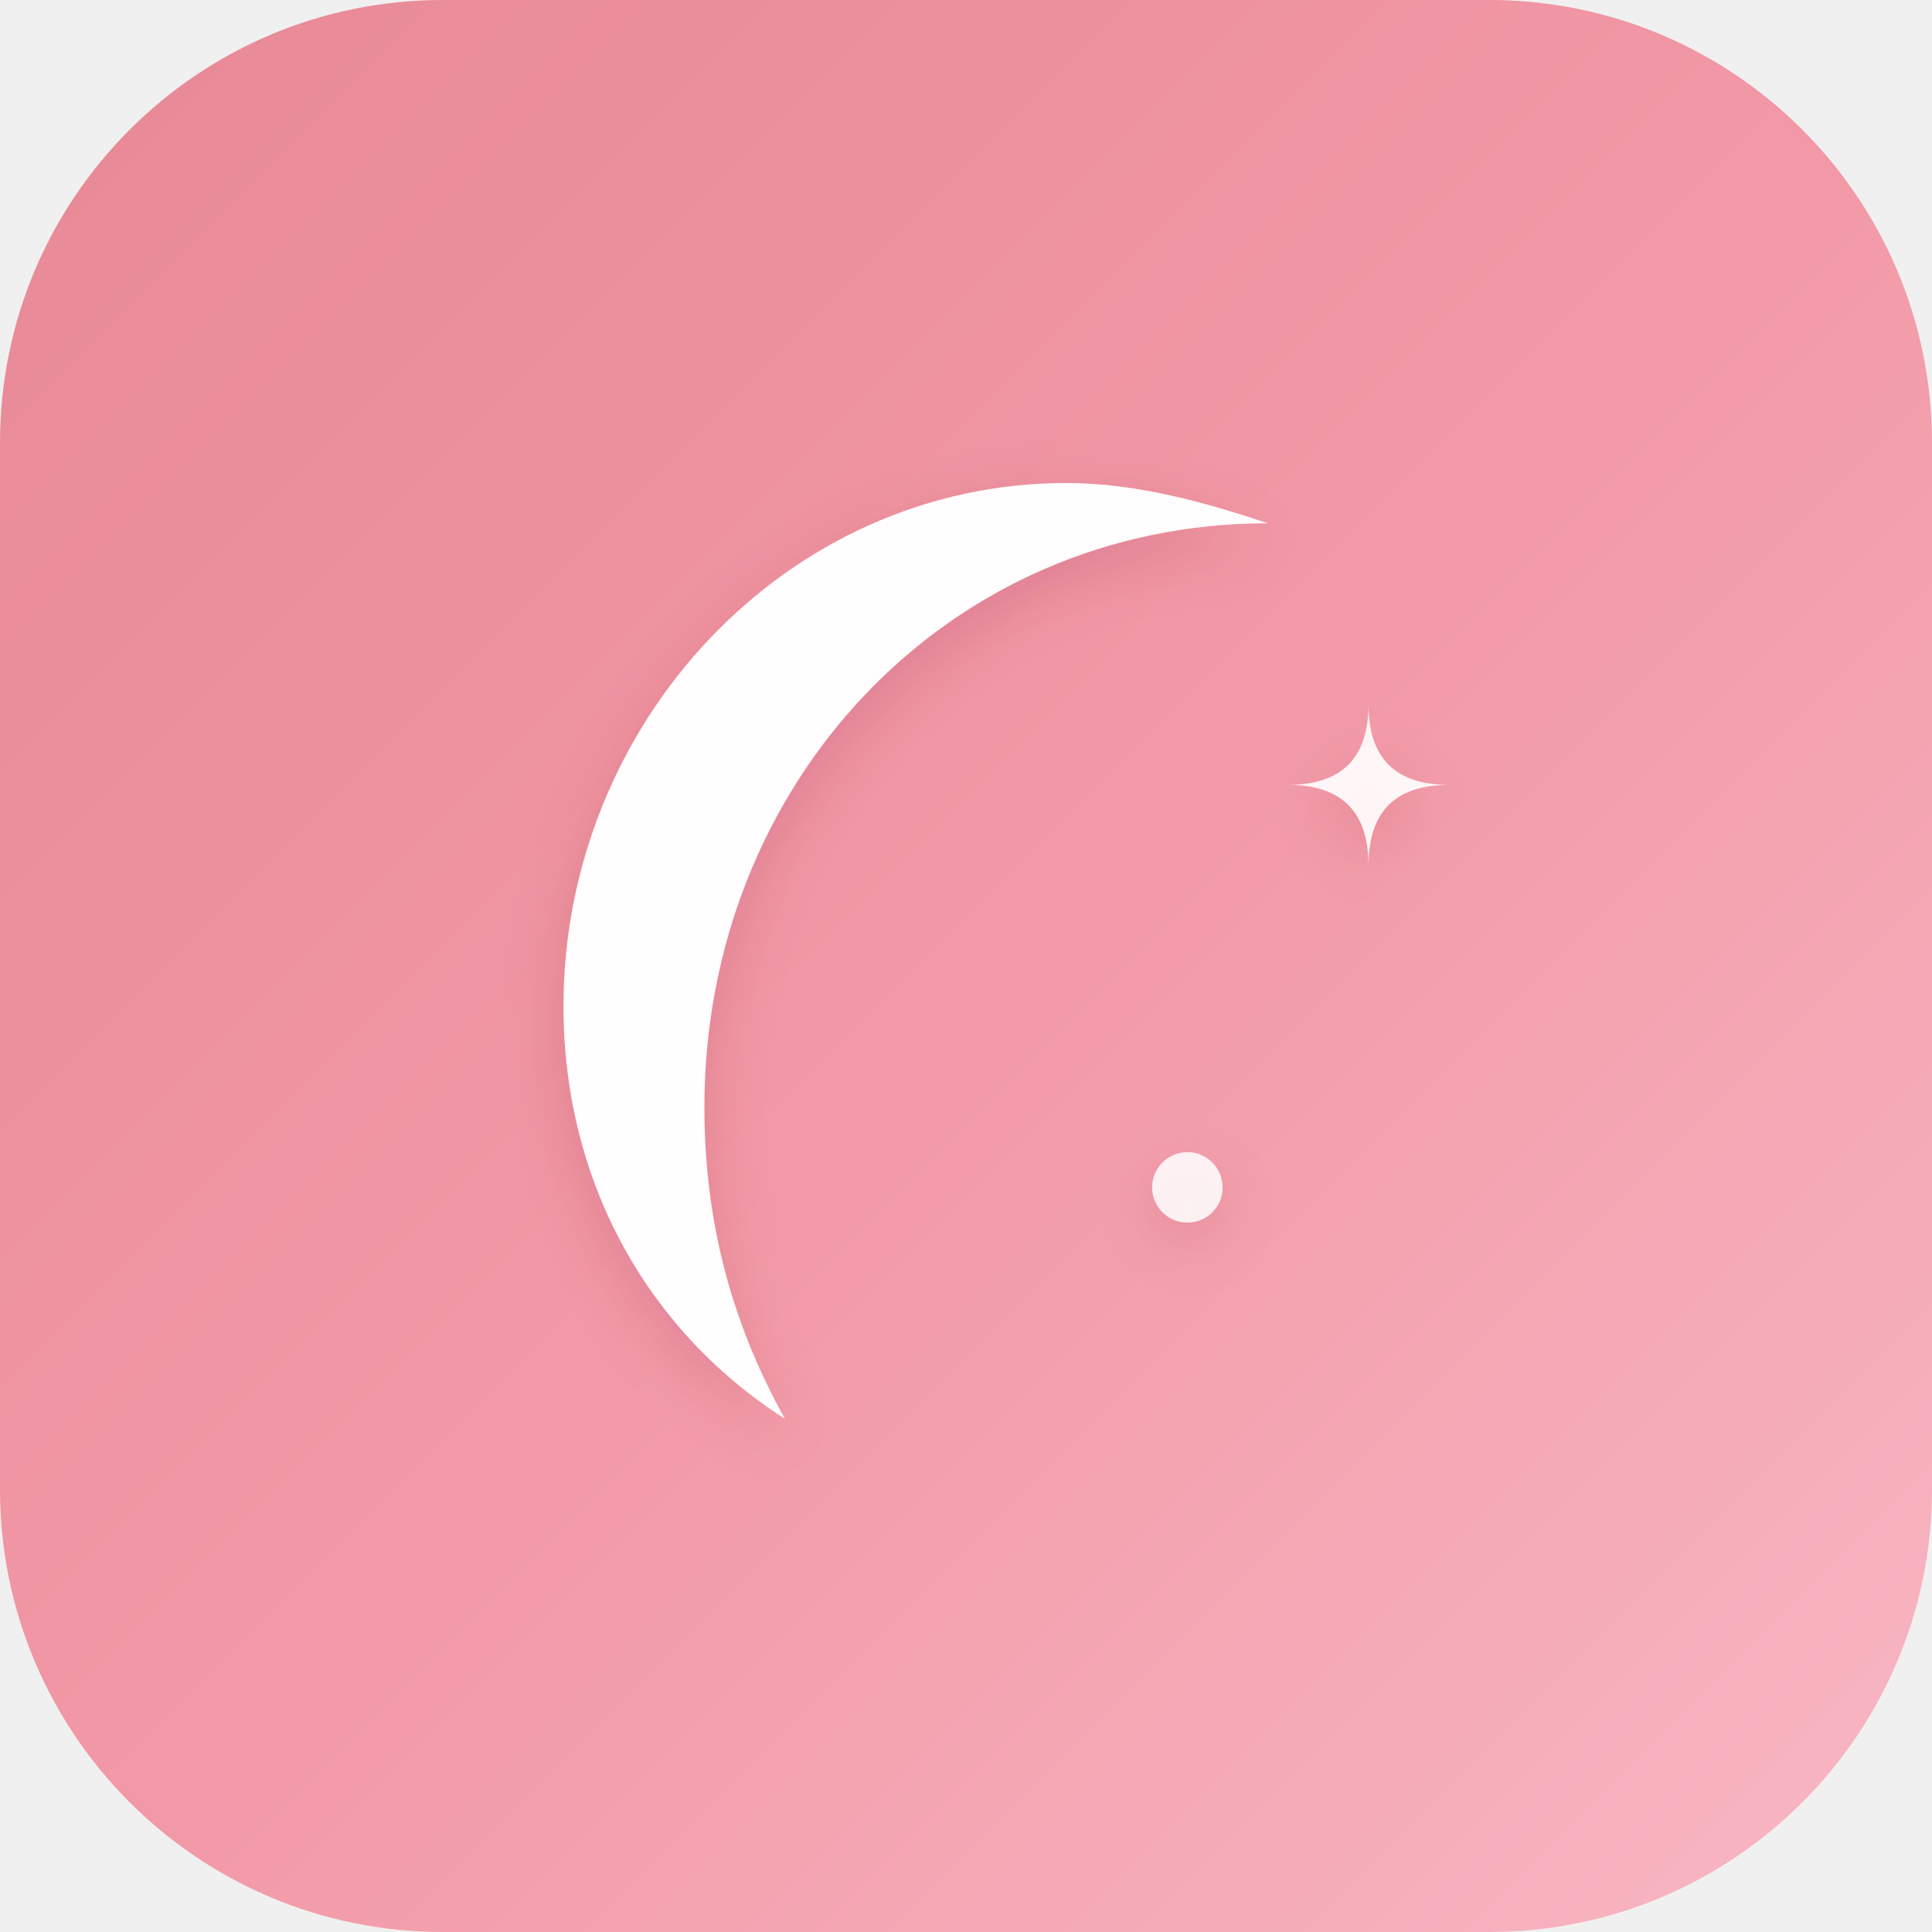
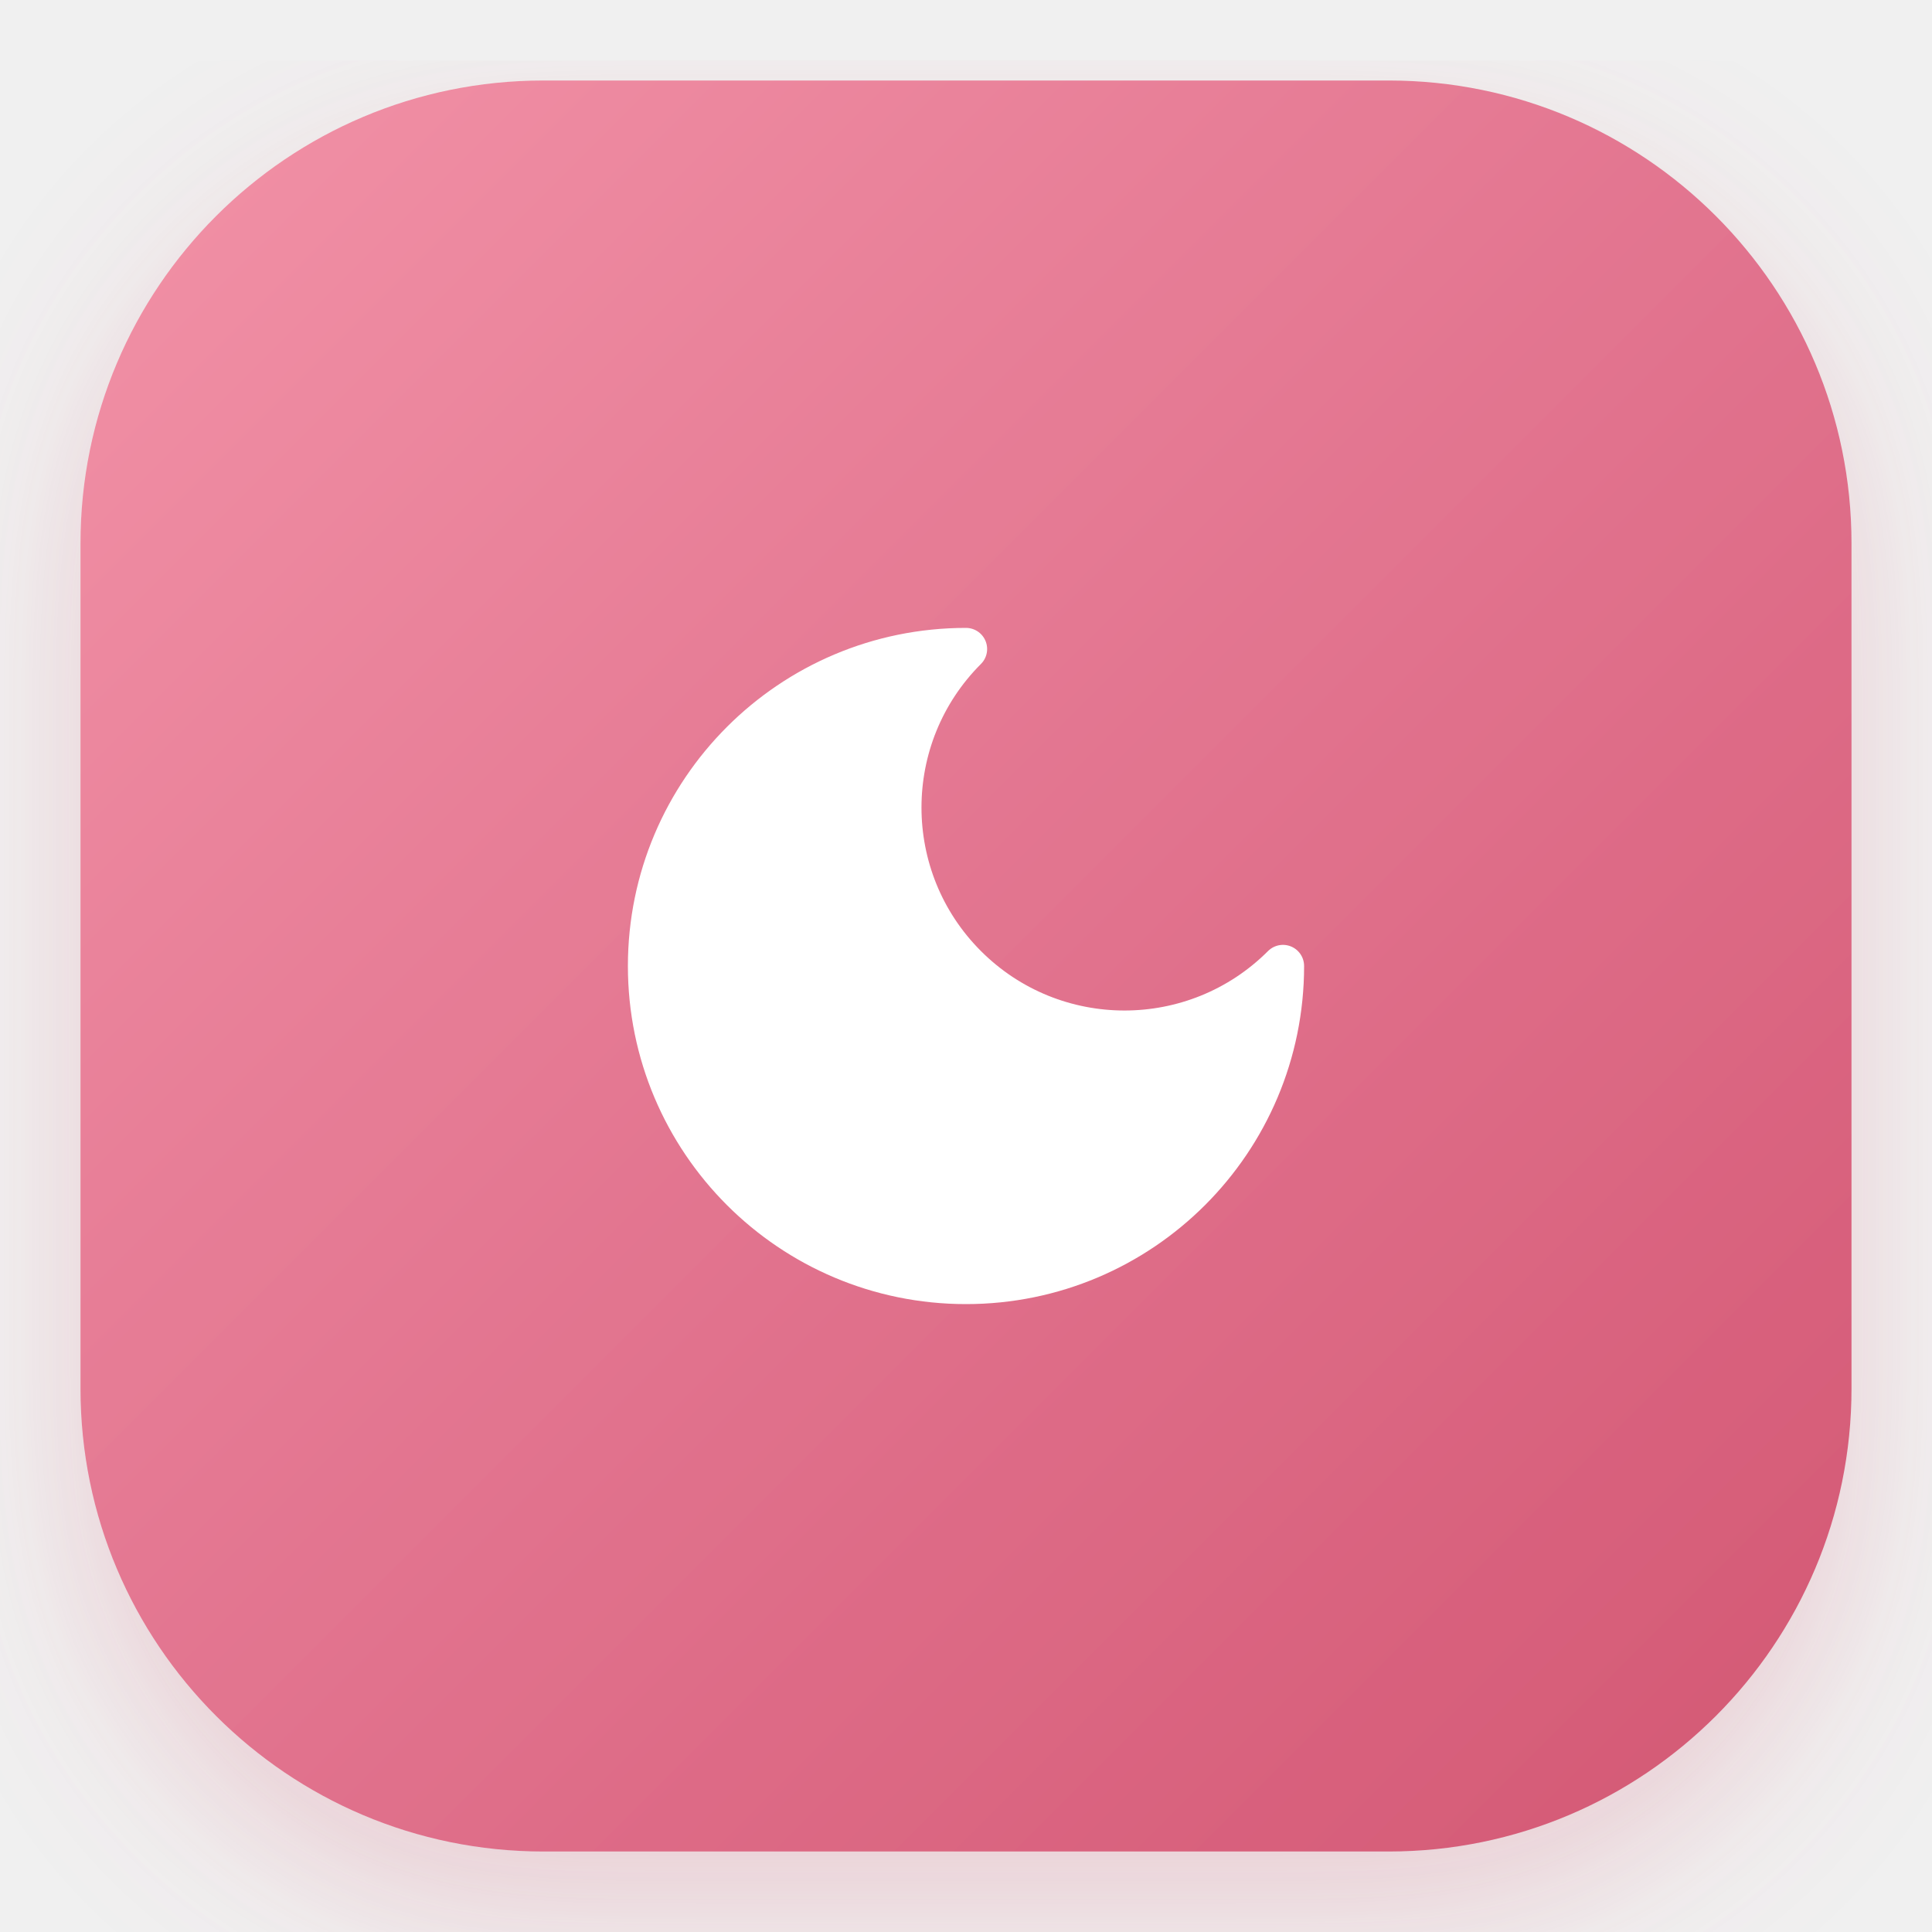
<svg xmlns="http://www.w3.org/2000/svg" viewBox="0 0 192 192" width="192" height="192">
  <defs>
-     <linearGradient id="lunaraSoftPink192" x1="0%" y1="0%" x2="100%" y2="100%">
-       <stop offset="0%" stop-color="#E78895" />
-       <stop offset="50%" stop-color="#F298A6" />
-       <stop offset="100%" stop-color="#F8B8C4" />
+     <linearGradient id="lunaraGradient192" x1="0%" y1="0%" x2="100%" y2="100%">
+       <stop offset="0%" stop-color="#F292A7" />
+       <stop offset="50%" stop-color="#E2748F" />
+       <stop offset="100%" stop-color="#D35773" />
    </linearGradient>
    <filter id="softGlow192" x="-20%" y="-20%" width="140%" height="140%">
-       <feDropShadow dx="0" dy="2" stdDeviation="3" flood-color="#7A1D36" flood-opacity="0.15" />
+       <feDropShadow dx="0" dy="6" stdDeviation="8" flood-color="#D8647F" flood-opacity="0.25" />
    </filter>
  </defs>
-   <rect width="192" height="192" rx="44" fill="url(#lunaraSoftPink192)" />
-   <g filter="url(#softGlow192)">
-     <path d="M126 52 C 94 52 70 78 70 110 C 70 122 73 132 78 141 C 64 132 56 117 56 100 C 56 72 78 48 106 48 C 113 48 120 50 126 52 Z" fill="#FFFFFF" opacity="0.98" />
-     <path d="M136 70 Q 136 78 144 78 Q 136 78 136 86 Q 136 78 128 78 Q 136 78 136 70 Z" fill="#FFFFFF" opacity="0.9" />
-     <circle cx="118" cy="118" r="3.5" fill="#FFFFFF" opacity="0.85" />
+   <rect x="8" y="8" width="176" height="176" rx="46" fill="url(#lunaraGradient192)" filter="url(#softGlow192)" />
+   <g transform="translate(54, 54) scale(3.5)">
+     <path d="M12 3a6 6 0 0 0 9 9 9 9 0 1 1-9-9Z" fill="#FFFFFF" stroke="#FFFFFF" stroke-width="1.2" stroke-linecap="round" stroke-linejoin="round" />
  </g>
</svg>
